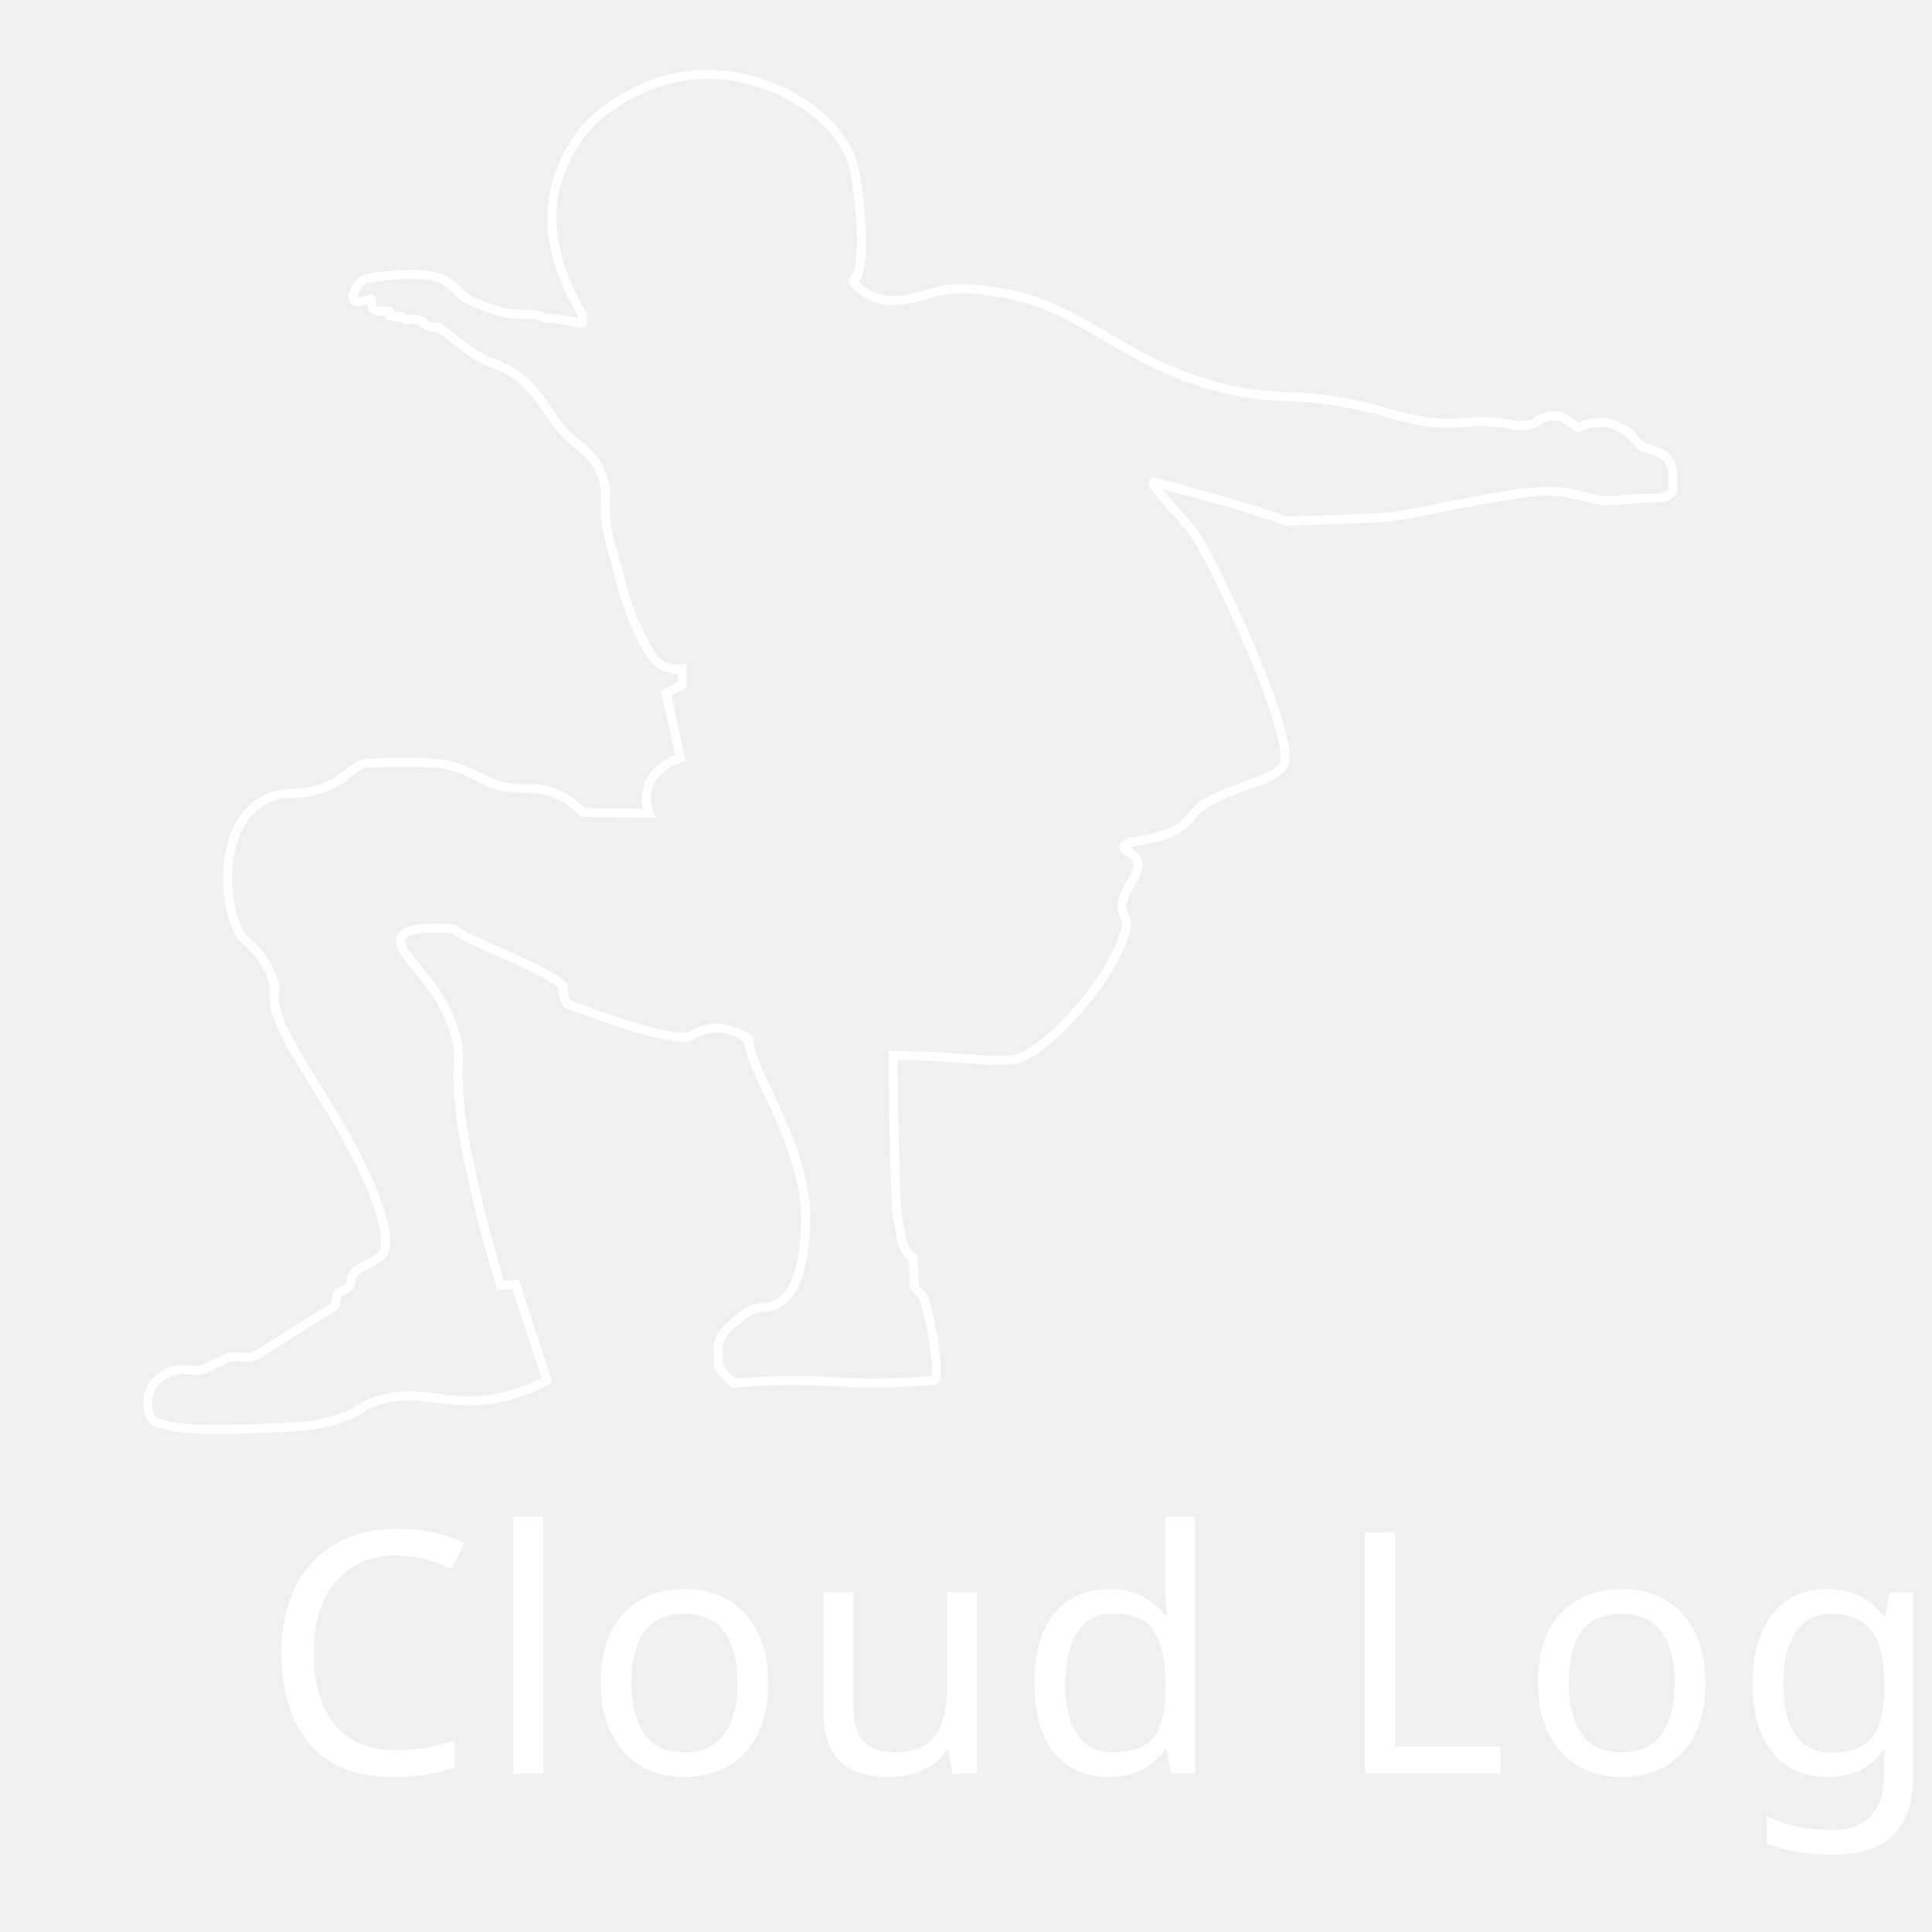
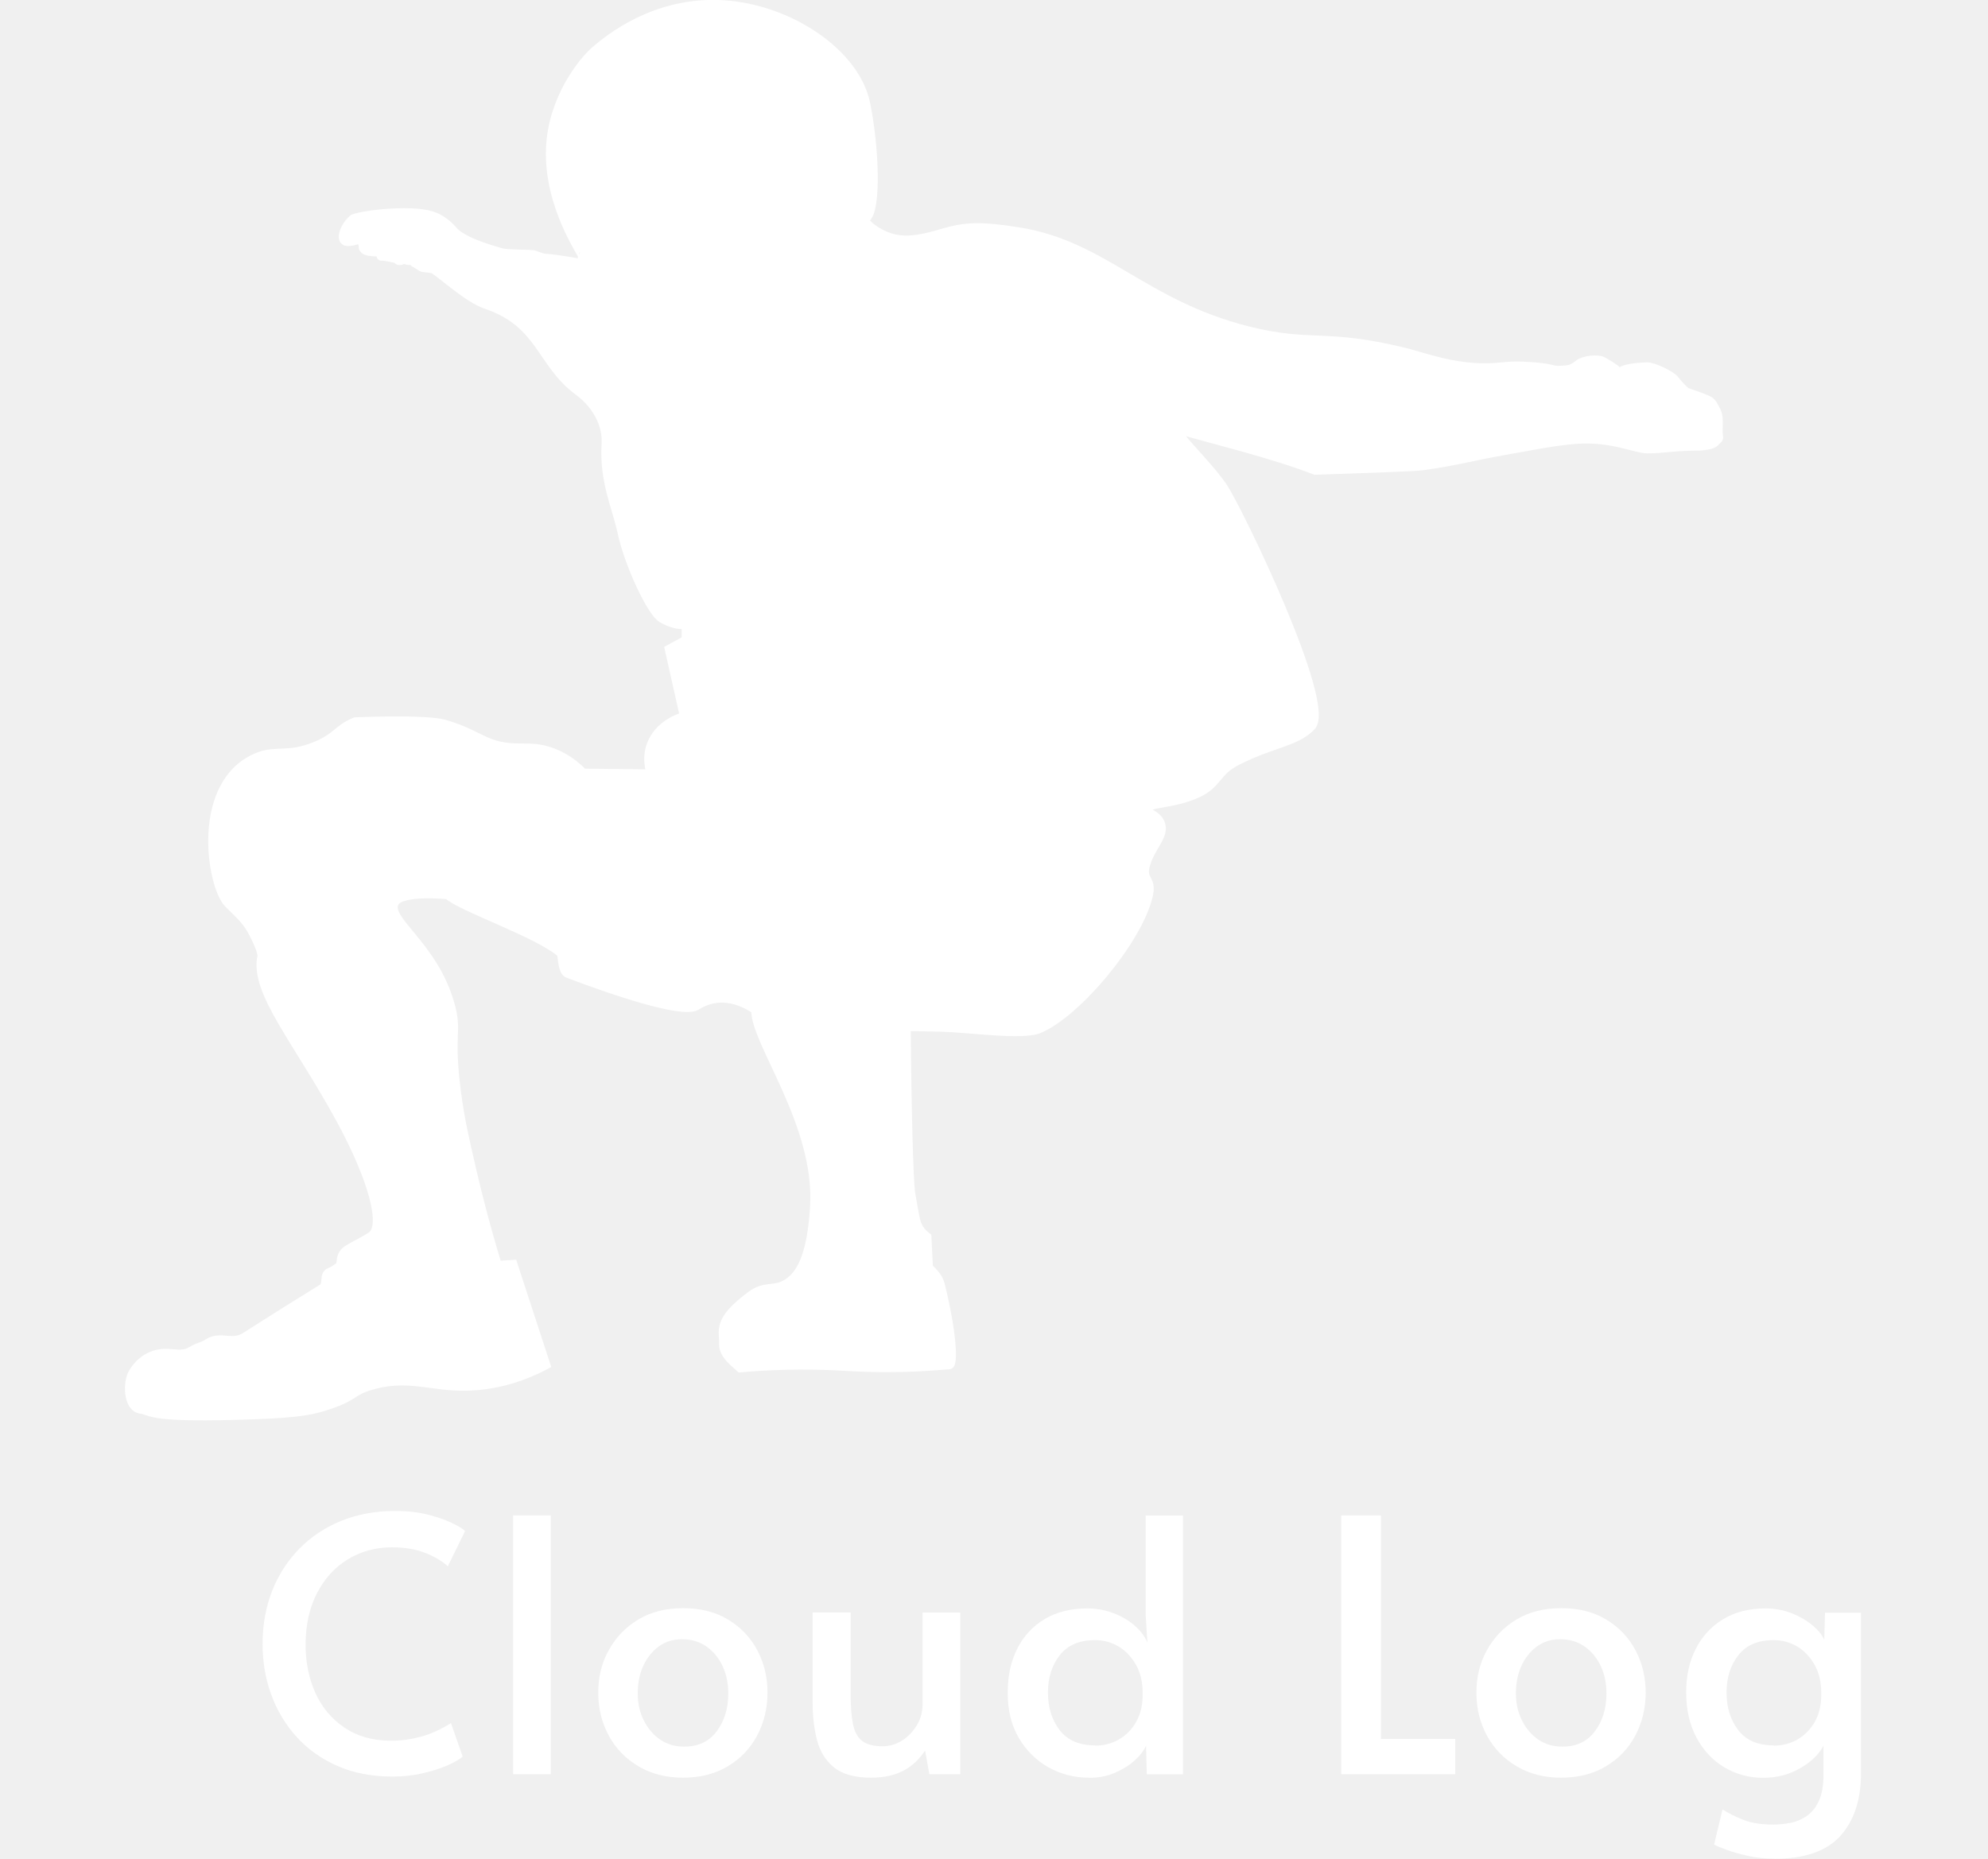
- <svg xmlns="http://www.w3.org/2000/svg" id="Layer_1" version="1.1" viewBox="0 0 160 160">
+ <svg xmlns="http://www.w3.org/2000/svg" viewBox="0 0 158.08 147.81">
  <defs>
    <style>
-       .st0 {
-         fill: #fff;
-         font-family: Alata-Regular, Alata;
-         font-size: 28px;
-         letter-spacing: .03em;
-       }
- 
-       .st0, .st1 {
-         isolation: isolate;
-       }
- 
-       .st2 {
-         fill: none;
+       .cls-1 {
        stroke: #fff;
        stroke-miterlimit: 10;
        stroke-width: .75px;
      }
+ 
+       .cls-1, .cls-2 {
+         fill: #fff;
+       }
    </style>
  </defs>
-   <g id="Layer_3">
-     <g class="st1">
-       <text class="st0" transform="translate(21.6 146.88)">
-         <tspan x="0" y="0">Cloud Log</tspan>
-       </text>
+   <g id="Layer_3" data-name="Layer 3">
+     <g>
+       <path class="cls-2" d="M31.22,141.28c-1.64,0-3.1-.28-4.38-.84-1.28-.56-2.36-1.33-3.25-2.31-.89-.98-1.56-2.1-2.02-3.36-.46-1.26-.69-2.6-.69-4.02,0-1.55.26-2.97.77-4.26.51-1.29,1.24-2.4,2.17-3.35.93-.94,2.04-1.68,3.33-2.2s2.71-.78,4.26-.78c1.01,0,1.9.1,2.69.31.79.21,1.43.43,1.93.69.51.25.82.45.95.6l-1.37,2.8c-.5-.45-1.12-.81-1.86-1.09-.74-.28-1.6-.42-2.59-.42-1.29,0-2.45.32-3.49.95-1.04.63-1.86,1.53-2.46,2.69s-.91,2.53-.91,4.12c0,1.4.26,2.67.78,3.82.52,1.15,1.29,2.07,2.31,2.76,1.02.69,2.25,1.04,3.71,1.04.8,0,1.59-.11,2.37-.32.77-.21,1.57-.57,2.39-1.08l.93,2.66c-.24.22-.65.46-1.23.71-.58.25-1.25.46-2,.63s-1.54.25-2.34.25Z" />
+       <path class="cls-2" d="M40.8,141.09v-20.58h3v20.58h-3Z" />
+       <path class="cls-2" d="M54.32,141.37c-1.34,0-2.53-.3-3.54-.9-1.02-.6-1.81-1.41-2.37-2.44-.56-1.03-.84-2.17-.84-3.42s.27-2.36.83-3.37,1.33-1.83,2.34-2.44c1.01-.61,2.2-.91,3.58-.91s2.58.3,3.58.91c1.01.61,1.78,1.42,2.32,2.44s.81,2.14.81,3.37-.28,2.39-.83,3.42-1.33,1.84-2.34,2.44c-1.01.6-2.19.9-3.56.9ZM54.41,138.9c1.12,0,1.98-.41,2.59-1.23.61-.82.91-1.82.91-3,0-.8-.15-1.53-.45-2.17-.3-.64-.72-1.16-1.27-1.55-.55-.39-1.2-.59-1.95-.59s-1.35.2-1.88.59c-.52.39-.93.91-1.22,1.55s-.43,1.37-.43,2.17.16,1.5.48,2.14c.32.64.75,1.15,1.3,1.53.55.37,1.19.56,1.92.56Z" />
+       <path class="cls-2" d="M69.27,141.37c-1.29,0-2.27-.27-2.94-.81s-1.12-1.26-1.36-2.16c-.23-.9-.35-1.88-.35-2.97v-7.2h3.02v6.44c0,.99.06,1.79.18,2.41.12.62.36,1.07.73,1.36.36.29.91.43,1.64.43.52,0,1.02-.14,1.5-.43.48-.29.87-.69,1.19-1.2s.48-1.09.48-1.72v-7.28h3v12.85h-2.46l-.34-1.88c-.47.71-1.04,1.25-1.74,1.61-.69.36-1.54.55-2.55.55Z" />
+       <path class="cls-2" d="M86.58,141.37c-1.14,0-2.2-.27-3.18-.81-.98-.54-1.77-1.32-2.37-2.32-.6-1.01-.9-2.21-.9-3.61s.26-2.54.77-3.54,1.24-1.78,2.18-2.34c.94-.56,2.07-.84,3.37-.84.75,0,1.45.13,2.1.38s1.21.58,1.68.99c.47.41.8.86,1.01,1.34l-.14-2.18v-7.92h2.97v20.58h-2.88l-.06-2.27c-.19.41-.5.81-.94,1.2-.44.39-.97.71-1.58.97s-1.3.38-2.04.38ZM87.08,138.82c.69,0,1.32-.16,1.89-.49.57-.33,1.03-.79,1.37-1.39.34-.6.52-1.31.52-2.13v-.2c0-.84-.17-1.57-.52-2.2-.35-.62-.8-1.11-1.37-1.46-.57-.34-1.2-.52-1.89-.52-1.25,0-2.19.4-2.81,1.2-.63.8-.94,1.79-.94,2.97s.31,2.19.94,3c.62.8,1.56,1.2,2.81,1.2Z" />
+       <path class="cls-2" d="M106.65,141.09v-20.58h3.16v17.78h5.91v2.8h-9.07Z" />
+       <path class="cls-2" d="M124.15,141.37c-1.34,0-2.53-.3-3.54-.9-1.02-.6-1.81-1.41-2.37-2.44-.56-1.03-.84-2.17-.84-3.42s.27-2.36.83-3.37,1.33-1.83,2.34-2.44c1.01-.61,2.2-.91,3.58-.91s2.58.3,3.58.91c1.01.61,1.78,1.42,2.32,2.44s.81,2.14.81,3.37-.28,2.39-.83,3.42-1.33,1.84-2.34,2.44c-1.01.6-2.19.9-3.56.9ZM124.24,138.9c1.12,0,1.98-.41,2.59-1.23.61-.82.91-1.82.91-3,0-.8-.15-1.53-.45-2.17-.3-.64-.72-1.16-1.27-1.55-.55-.39-1.2-.59-1.95-.59s-1.35.2-1.88.59c-.52.39-.93.91-1.22,1.55s-.43,1.37-.43,2.17.16,1.5.48,2.14c.32.64.75,1.15,1.3,1.53.55.37,1.19.56,1.92.56Z" />
+       <path class="cls-2" d="M141.09,147.81c-.73,0-1.42-.07-2.09-.22-.66-.15-1.24-.31-1.72-.49s-.81-.31-.98-.41l.67-2.8c.45.3,1,.57,1.65.83s1.45.38,2.38.38c.43,0,.87-.04,1.33-.13.46-.08.89-.26,1.3-.53.41-.27.74-.67.99-1.2.25-.53.38-1.24.38-2.11v-2.3c-.37.69-.99,1.29-1.86,1.79-.87.5-1.85.76-2.95.76s-2.14-.28-3.07-.83c-.92-.55-1.66-1.33-2.21-2.35-.55-1.02-.83-2.22-.83-3.6s.26-2.49.77-3.49c.51-1,1.24-1.78,2.18-2.35s2.06-.85,3.35-.85c.78,0,1.5.14,2.16.41.65.27,1.2.6,1.64.98.44.38.73.75.88,1.11l.06-2.16h2.86v12.77c0,2.11-.55,3.77-1.64,4.98-1.09,1.21-2.84,1.82-5.25,1.82ZM141.04,138.82c.69,0,1.32-.16,1.89-.49.57-.33,1.03-.79,1.37-1.39.34-.6.52-1.31.52-2.13v-.2c0-.84-.17-1.57-.52-2.2-.35-.62-.8-1.11-1.37-1.46-.57-.34-1.2-.52-1.89-.52-1.25,0-2.19.4-2.81,1.2-.63.8-.94,1.79-.94,2.97s.31,2.19.94,3c.62.8,1.56,1.2,2.81,1.2Z" />
    </g>
  </g>
-   <g id="Layer_2">
-     <path class="st2" d="M33.02,26.25s-.63-.13-.76-.1c-.12.03.29-.48-.26-.37-.35.07-.96-.04-1.06-.14-.18-.17-.1-.18-.14-.37-.11-.49.2-.61-.56-.4-.75.21-.86.06-.86.06-.3-.11-.16-.97.59-1.68.31-.29,4.45-.85,6.25-.29.72.22,1.29.69,1.76,1.23.38.43,1.36,1.04,3.83,1.72.38.11,2.44.12,2.5.14,1.57.57,0,0,3.92.73.03,0,0-.63.02-.64.1-.08-2.73-3.96-2.54-8.56.16-3.93,2.58-6.92,3.58-7.77.87-.74,4.69-4.01,10.23-3.62,5.23.36,10.4,3.86,11.22,7.85.7,3.42.9,8.47,0,9.1-.38.26.91,1.28,2.07,1.6,1.38.39,2.8-.02,4.21-.43,1.67-.48,2.89-.55,5.94-.06,6.74,1.09,9.87,5.76,18.17,7.86,5.07,1.28,6.16.14,12.63,1.75,1.33.33,4.01,1.38,7.03,1.17.71-.05,1.3-.16,2.37-.1,2.41.12,2,.37,2.87.32.48-.03.86,0,1.39-.45.46-.39,1.56-.45,1.91-.27.23.12,1.02.57,1.16.78.07.11.24.15.34.06.32-.29,1.36-.36,2.05-.39.48-.02,1.91.66,2.18,1.02.43.57,1.3,1.37,1.06,1.03,0,0,1.63.54,1.79.72.24.27.08.02.44.68.19.36.2.76.18,1.26-.05,1.29.24.71-.31,1.29-.33.26-1.41.29-1.57.27-2.12.05-2.45.22-3.76.22-.59,0-1.76-.46-3.16-.66-2.2-.33-4.02.04-7.74.71-3.89.7-3.74.82-6.85,1.28-.71.11-4.23.21-8.63.37-3.34-1.29-7.74-2.35-10.71-3.2-1.26-.36,1.99,2.55,3.34,4.55,1.22,1.81,8.7,17.29,7.03,19.02-1.24,1.28-3.05,1.29-5.9,2.74-1.68.85-1.53,1.83-3.13,2.57-1.99.92-4,.72-4.07,1.27-.05.36.79.43,1.09,1.12.41.93-.67,1.77-1.12,3.16-.49,1.52.54,1.12.16,2.67-.87,3.53-5.67,9.26-8.67,10.52-1.33.55-5.48-.07-7.77-.13-1.19-.03-2.16-.04-2.8-.05.06,7,.21,12.13.35,13.23,0,.02.07.41.21,1.19.15.88.23,1.33.5,1.73.2.29.43.49.59.61.04.81.08,1.63.12,2.44.39.37.8.8.93,1.3,1.01,4.05,1.03,6.4.73,6.4-.63.01-3.54.41-8.3.12-3.49-.21-6.37-.05-8.3.12-.31-.31-1.33-1-1.31-1.84.03-1.14-.57-1.85,2.2-3.9,1-.74,1.69-.38,2.55-.78,1.37-.63,2.25-2.36,2.48-6.3.39-6.62-4.77-13.11-4.68-15.65-.45-.3-1.66-1.07-3.12-.91-.87.1-1.45.49-1.65.6-1.1.62-6.48-1.18-10.18-2.59-.4-.15-.42-1.19-.49-1.58-1.83-1.62-8.1-3.73-9.03-4.67,0,0-3.65-.38-4.26.58-.89,1.41,3.06,3.37,4.4,8.18.62,2.22-.12,2.19.5,6.95.28,2.16.64,3.7,1.21,6.17.46,1.99,1.12,4.59,2.05,7.63l1.24-.08c1.42,4.34,1.18,3.62,2.6,7.96-1.94,1.03-3.59,1.4-4.69,1.56-3.94.57-5.7-.93-9.15.06-1.64.47-1.24.81-3.29,1.52-1.7.59-3.09.75-7.6.87-7.01.19-6.6-.39-7.44-.49-1.07-.13-1.05-2.16-.63-2.85.14-.24.6-.99,1.53-1.36,1.29-.52,2.16.22,3.17-.41.54-.34.76-.26,1.28-.6.99-.64,1.89.19,2.97-.51,1.78-1.14,4.46-2.82,6.1-3.83.51-.31.09-1.1.59-1.29.3-.11.47-.26.69-.4.4-.26.04-.67.52-1.22.26-.29,1.41-.79,2.1-1.25,1.19-.79.14-4.58-2.41-9.29-3.44-6.33-6.88-10.17-6.28-12.97.06-.3-.31-1.21-.81-2.11-.52-.94-1.35-1.61-1.85-2.13-1.4-1.43-2.68-9.66,2.41-11.64,1.4-.54,2.35.06,4.54-.85,1.74-.72,1.68-1.32,3.12-1.92,0,0,5.57-.25,7.1.19,2.74.8,3.14,1.77,5.54,1.88.92.04,1.63-.07,2.7.26,1.3.4,2.2,1.16,2.77,1.75l5.46.06c-.1-.27-.47-1.35.07-2.53.7-1.53,2.34-1.98,2.55-2.04-.4-1.78-.8-3.57-1.2-5.35.45-.24.89-.49,1.34-.73v-1.3c-.5.14-1.28-.07-1.95-.47-.83-.49-2.63-4.35-3.15-6.81-.41-1.94-1.45-4.06-1.27-6.98.11-1.67-.8-3.23-2.22-4.28-2.99-2.21-2.92-5.39-7.34-6.88-1.42-.48-3.45-2.38-4.19-2.82-.42-.1-.88-.06-1.01-.2-.05-.05-.44-.28-.44-.28-.07-.26-.67-.16-.61-.22-.34-.16-.6.14-.74,0-.2-.19-.33-.25-.56-.26v.05Z" />
+   <g id="Layer_2" data-name="Layer 2">
+     <path class="cls-1" d="M31.1,20.46s-.63-.13-.76-.1c-.12.03.29-.48-.26-.37-.35.07-.96-.04-1.06-.14-.18-.17-.1-.18-.14-.37-.11-.49.2-.61-.56-.4-.75.21-.86.06-.86.06-.3-.11-.16-.97.59-1.68.31-.29,4.45-.85,6.25-.29.72.22,1.29.69,1.76,1.23.38.43,1.36,1.04,3.83,1.72.38.11,2.44.12,2.5.14,1.57.57,0,0,3.92.73.03,0,0-.63.02-.64.1-.08-2.73-3.96-2.54-8.56.16-3.93,2.58-6.92,3.58-7.77.87-.74,4.69-4.01,10.23-3.62,5.23.36,10.4,3.86,11.22,7.85.7,3.42.9,8.47,0,9.1-.38.26.91,1.28,2.07,1.6,1.38.39,2.8-.02,4.21-.43,1.67-.48,2.89-.55,5.94-.06,6.74,1.09,9.87,5.76,18.17,7.86,5.07,1.28,6.16.14,12.63,1.75,1.33.33,4.01,1.38,7.03,1.17.71-.05,1.3-.16,2.37-.1,2.41.12,2,.37,2.87.32.48-.03.86,0,1.39-.45.46-.39,1.56-.45,1.91-.27.23.12,1.02.57,1.16.78.07.11.24.15.34.06.32-.29,1.36-.36,2.05-.39.48-.02,1.91.66,2.18,1.02.43.57,1.3,1.37,1.06,1.03,0,0,1.63.54,1.79.72.24.27.08.02.44.68.19.36.2.76.18,1.26-.05,1.29.24.71-.31,1.29-.33.26-1.41.29-1.57.27-2.12.05-2.45.22-3.76.22-.59,0-1.76-.46-3.16-.66-2.2-.33-4.02.04-7.74.71-3.89.7-3.74.82-6.85,1.28-.71.11-4.23.21-8.63.37-3.34-1.29-7.74-2.35-10.71-3.2-1.26-.36,1.99,2.55,3.34,4.55,1.22,1.81,8.7,17.29,7.03,19.02-1.24,1.28-3.05,1.29-5.9,2.74-1.68.85-1.53,1.83-3.13,2.57-1.99.92-4,.72-4.07,1.27-.05.36.79.43,1.09,1.12.41.93-.67,1.77-1.12,3.16-.49,1.52.54,1.12.16,2.67-.87,3.53-5.67,9.26-8.67,10.52-1.33.55-5.48-.07-7.77-.13-1.19-.03-2.16-.04-2.8-.05.06,7,.21,12.13.35,13.23,0,.02.07.41.21,1.19.15.88.23,1.33.5,1.73.2.29.43.49.59.61.04.81.08,1.63.12,2.44.39.37.8.8.93,1.3,1.01,4.05,1.03,6.4.73,6.4-.63.01-3.54.41-8.3.12-3.49-.21-6.37-.05-8.3.12-.31-.31-1.33-1-1.31-1.84.03-1.14-.57-1.85,2.2-3.9,1-.74,1.69-.38,2.55-.78,1.37-.63,2.25-2.36,2.48-6.3.39-6.62-4.77-13.11-4.68-15.65-.45-.3-1.66-1.07-3.12-.91-.87.1-1.45.49-1.65.6-1.1.62-6.48-1.18-10.18-2.59-.4-.15-.42-1.19-.49-1.58-1.83-1.62-8.1-3.73-9.03-4.67,0,0-3.65-.38-4.26.58-.89,1.41,3.06,3.37,4.4,8.18.62,2.22-.12,2.19.5,6.95.28,2.16.64,3.7,1.21,6.17.46,1.99,1.12,4.59,2.05,7.63l1.24-.08c1.42,4.34,1.18,3.62,2.6,7.96-1.94,1.03-3.59,1.4-4.69,1.56-3.94.57-5.7-.93-9.15.06-1.64.47-1.24.81-3.29,1.52-1.7.59-3.09.75-7.6.87-7.01.19-6.6-.39-7.44-.49-1.07-.13-1.05-2.16-.63-2.85.14-.24.6-.99,1.53-1.36,1.29-.52,2.16.22,3.17-.41.54-.34.76-.26,1.28-.6.99-.64,1.89.19,2.97-.51,1.78-1.14,4.46-2.82,6.1-3.83.51-.31.09-1.1.59-1.29.3-.11.47-.26.69-.4.4-.26.04-.67.52-1.22.26-.29,1.41-.79,2.1-1.25,1.19-.79.14-4.58-2.41-9.29-3.44-6.33-6.88-10.17-6.28-12.97.06-.3-.31-1.21-.81-2.11-.52-.94-1.35-1.61-1.85-2.13-1.4-1.43-2.68-9.66,2.41-11.64,1.4-.54,2.35.06,4.54-.85,1.74-.72,1.68-1.32,3.12-1.92,0,0,5.57-.25,7.1.19,2.74.8,3.14,1.77,5.54,1.88.92.04,1.63-.07,2.7.26,1.3.4,2.2,1.16,2.77,1.75l5.46.06c-.1-.27-.47-1.35.07-2.53.7-1.53,2.34-1.98,2.55-2.04-.4-1.78-.8-3.57-1.2-5.35.45-.24.89-.49,1.34-.73v-1.3c-.5.14-1.28-.07-1.95-.47-.83-.49-2.63-4.35-3.15-6.81-.41-1.94-1.45-4.06-1.27-6.98.11-1.67-.8-3.23-2.22-4.28-2.99-2.21-2.92-5.39-7.34-6.88-1.42-.48-3.45-2.38-4.19-2.82-.42-.1-.88-.06-1.01-.2-.05-.05-.44-.28-.44-.28-.07-.26-.67-.16-.61-.22-.34-.16-.6.14-.74,0-.2-.19-.33-.25-.56-.26Z" />
  </g>
</svg>
